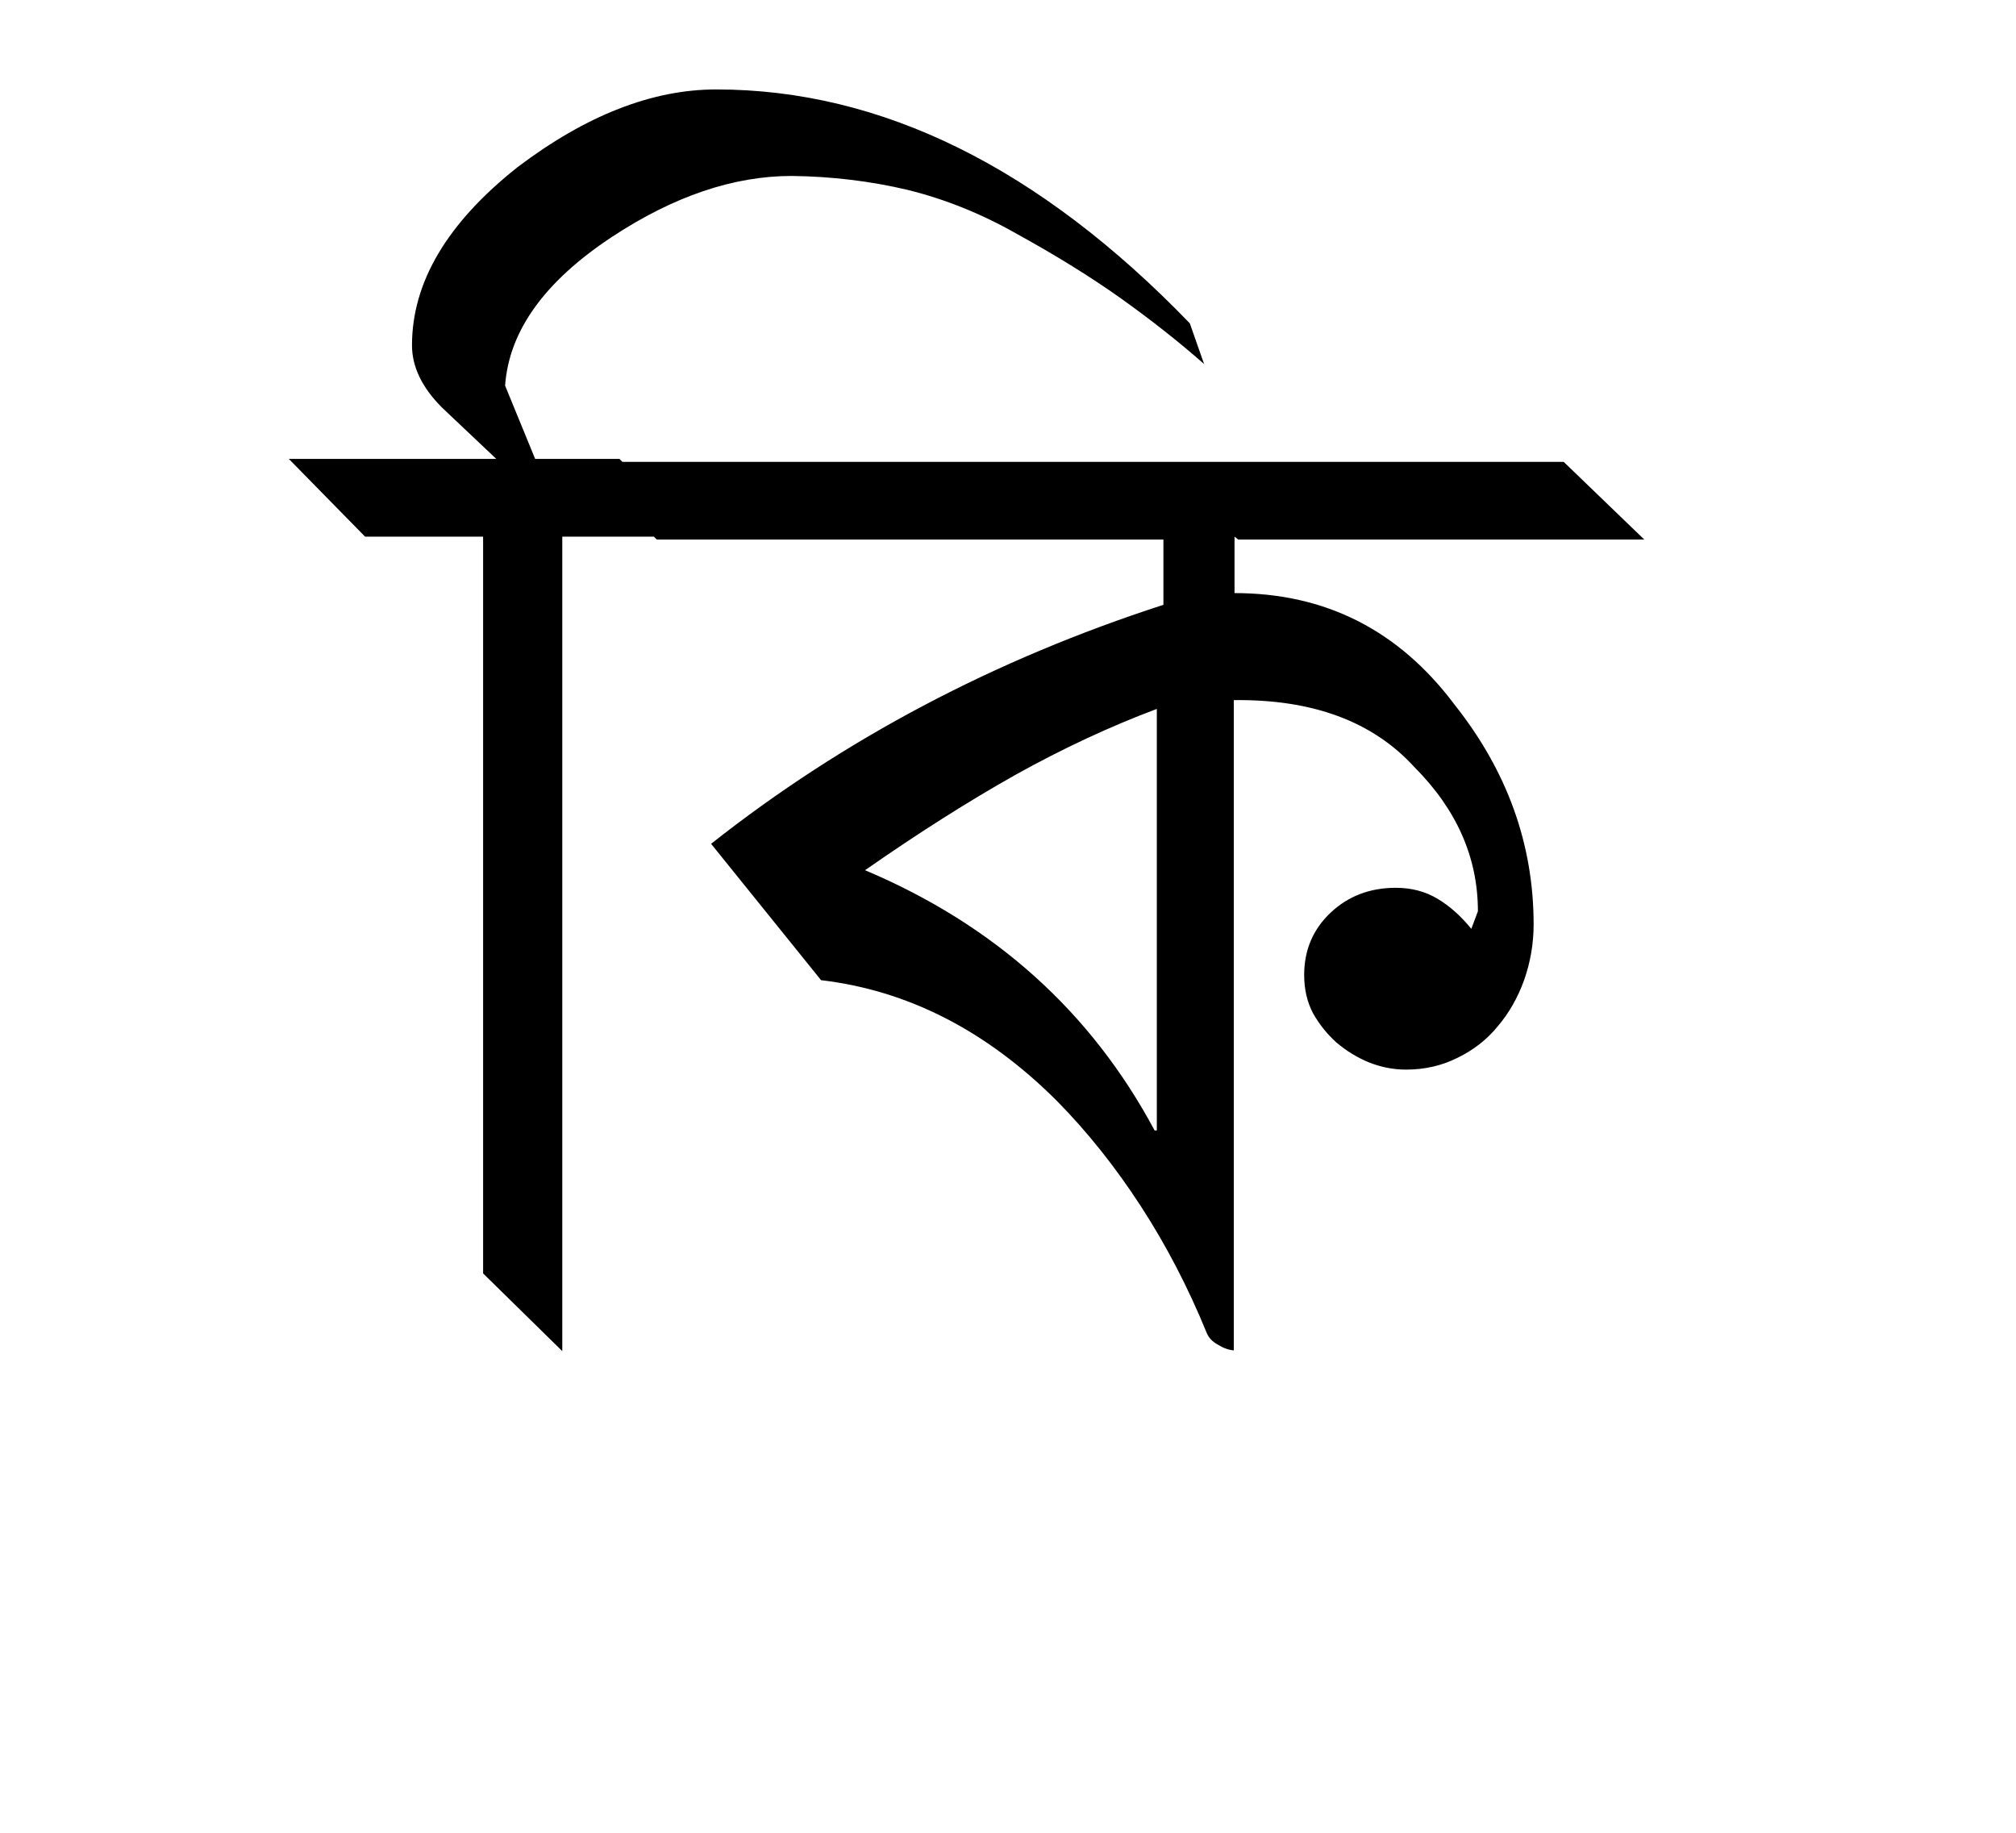
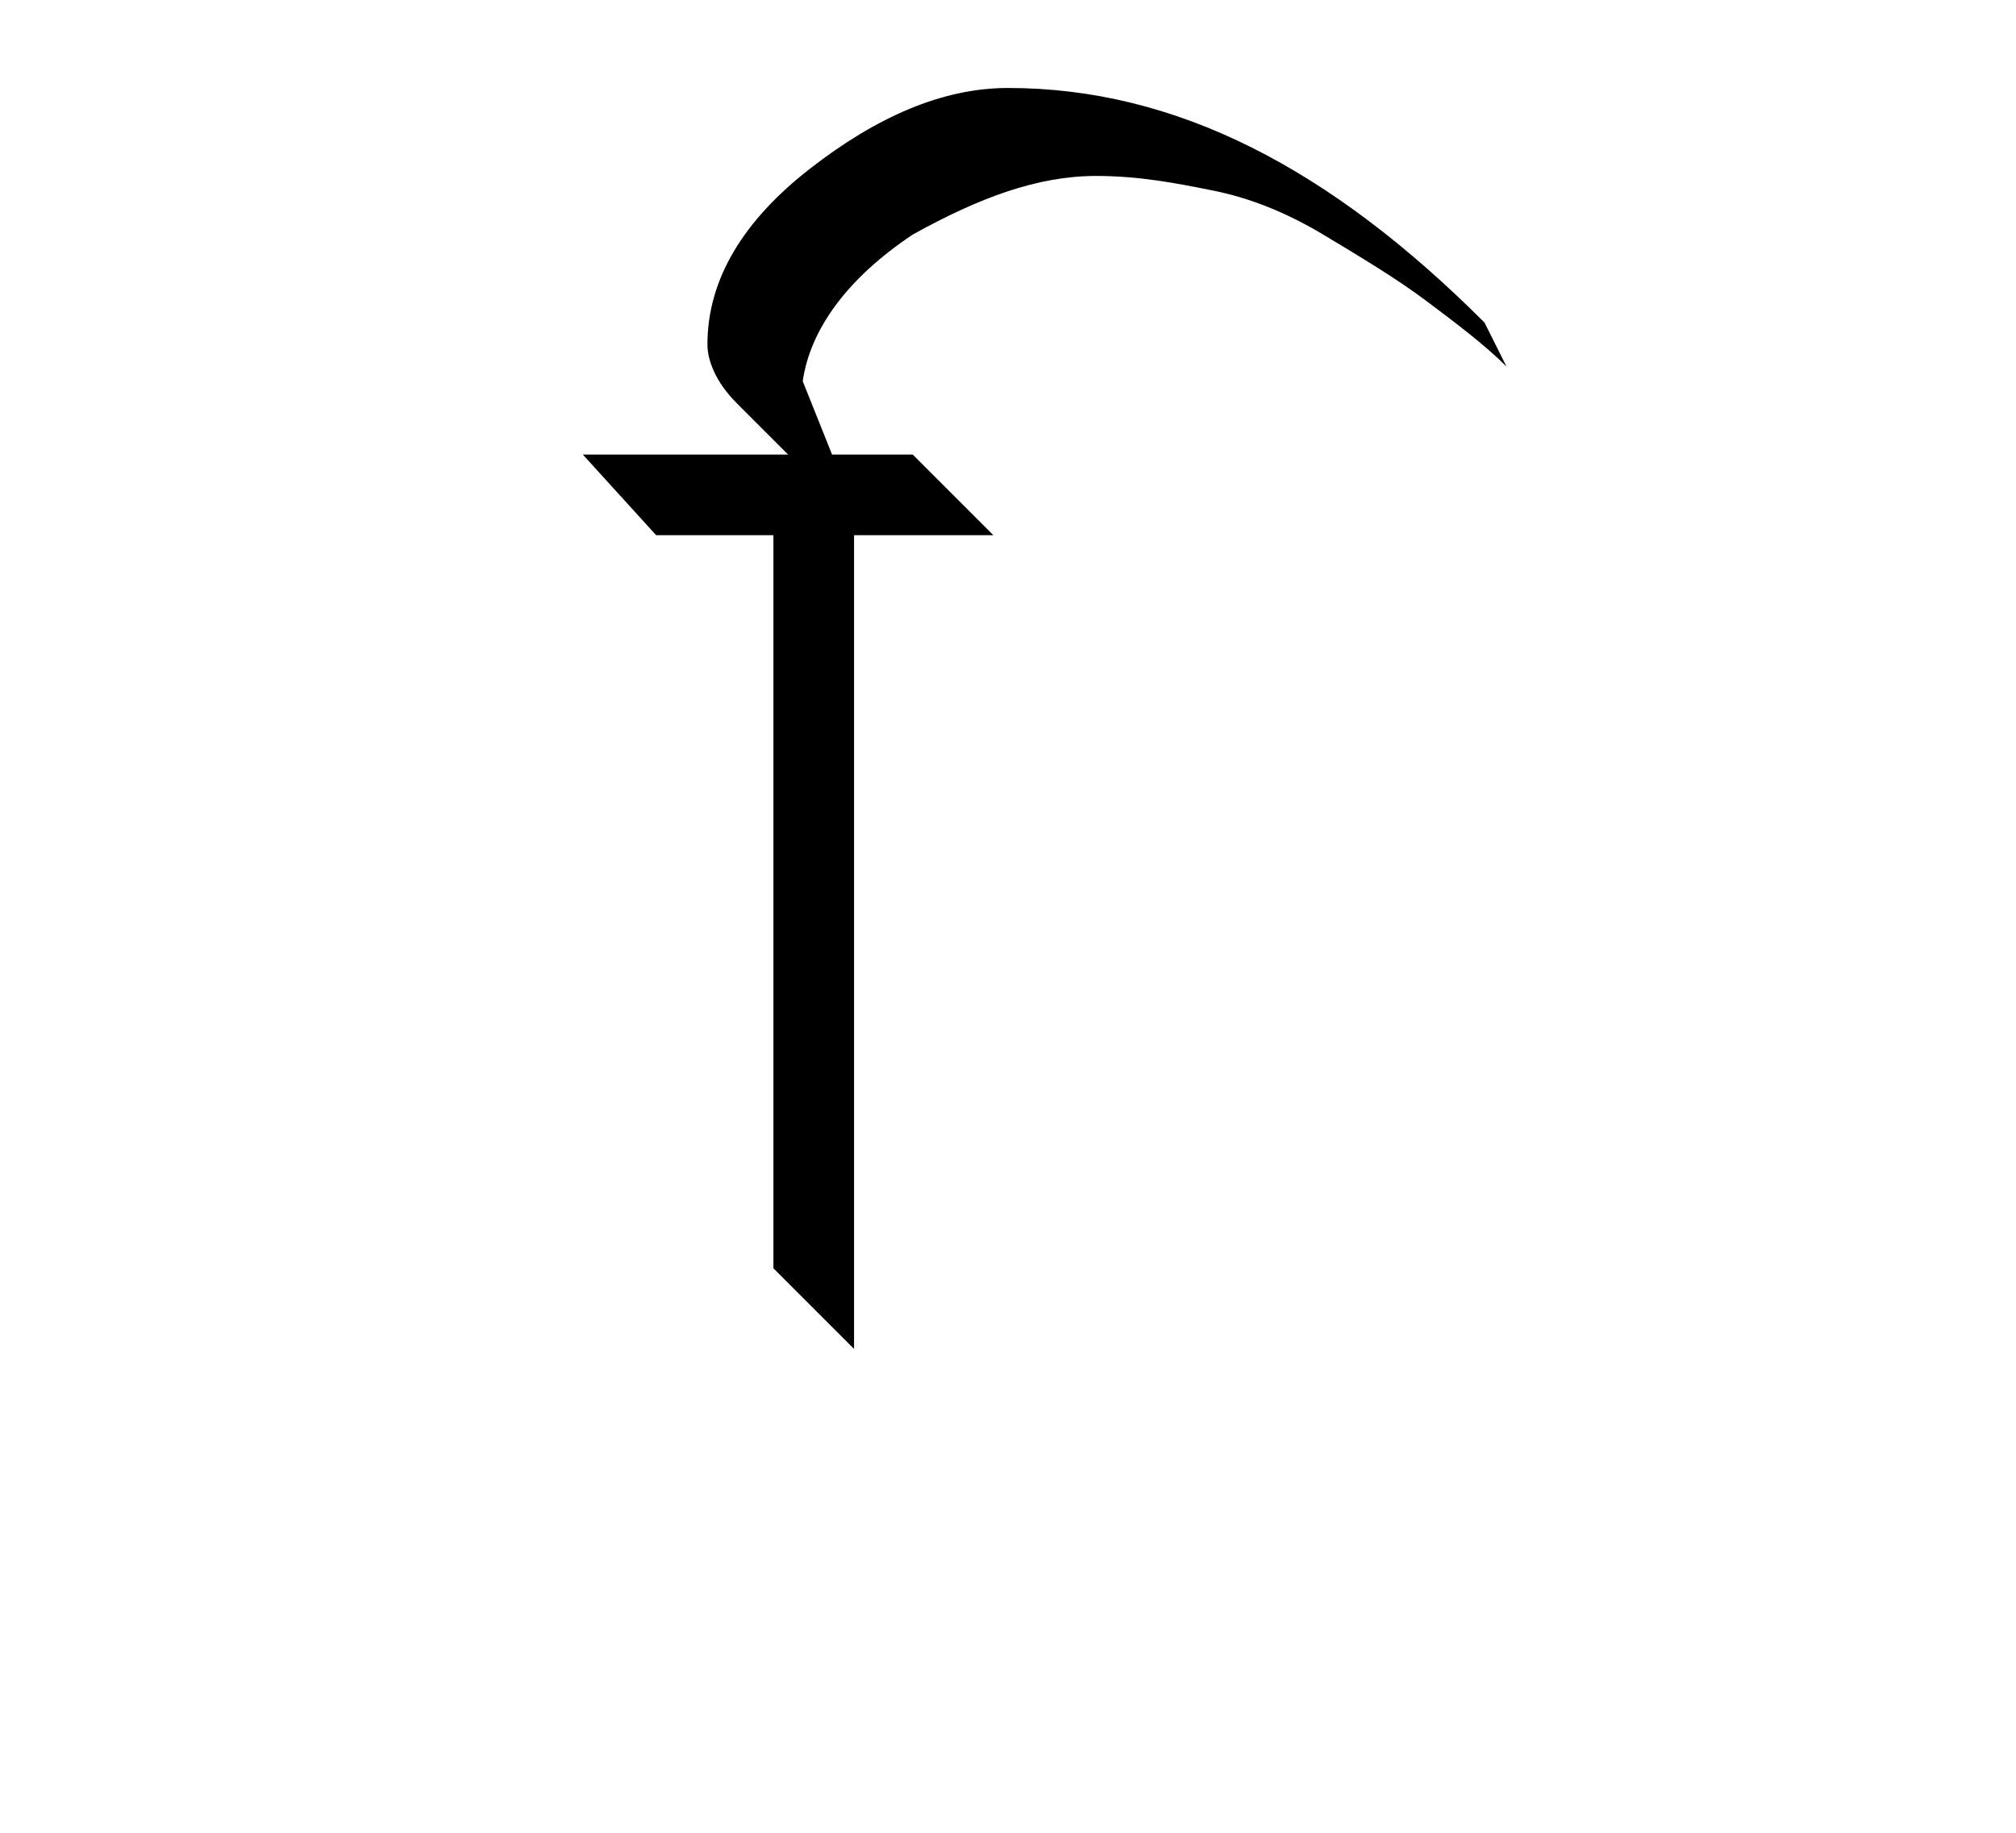
- <svg xmlns="http://www.w3.org/2000/svg" width="33" height="30">
+ <svg xmlns="http://www.w3.org/2000/svg" version="1.1" id="Layer_1" x="0px" y="0px" viewBox="0 0 33 30" style="enable-background:new 0 0 33 30;" xml:space="preserve">
  <g transform="translate(16.5 15) scale(1.2) translate(-16.5 -15)">
-     <path d="m19.18 7.47q-0.51 -0.45 -1.14 -0.90q-0.62 -0.44 -1.42 -0.88q-0.72 -0.41 -1.49 -0.60q-0.76 -0.18 -1.58 -0.19q-1.19 1.90e-06 -2.45 0.83q-1.38 0.91 -1.46 2.03l0.41 1.00l1.15 0l1.08 1.06l-1.86 0l0 11.11l-1.08 -1.06l0 -10.05l-1.61 0l-1.04 -1.06l2.83 0l-0.74 -0.70q-0.41 -0.41 -0.41 -0.85q0 -1.29 1.44 -2.43q1.40 -1.06 2.71 -1.06q3.38 1.90e-06 6.46 3.19l0.20 0.57Zm0.41 2.35l0 0.77q1.86 0 3.00 1.52q1.08 1.36 1.08 3.00q0 0.39 -0.13 0.76q-0.13 0.36 -0.36 0.63q-0.22 0.27 -0.55 0.43q-0.32 0.16 -0.70 0.16q-0.26 0 -0.51 -0.10q-0.24 -0.10 -0.44 -0.27q-0.19 -0.17 -0.32 -0.40q-0.12 -0.23 -0.12 -0.52q0 -0.51 0.36 -0.85q0.36 -0.34 0.89 -0.34q0.32 0 0.57 0.15q0.25 0.15 0.46 0.41l0.09 -0.24q0 -1.10 -0.87 -1.97q-0.85 -0.93 -2.46 -0.91l0 8.87q-0.11 -0.01 -0.22 -0.08q-0.11 -0.06 -0.15 -0.16q-0.38 -0.93 -0.90 -1.73q-0.52 -0.80 -1.14 -1.43q-1.44 -1.44 -3.22 -1.65l-1.50 -1.86q2.71 -2.14 6.17 -3.26l0 -0.89l-6.91 0l-1.08 -1.06l13.45 0l1.10 1.06l-5.54 0Zm-1.06 2.35q-0.96 0.36 -1.93 0.90q-0.96 0.54 -2.05 1.30q2.65 1.12 3.95 3.55l0.03 0l0 -5.75Z" />
+     <path d="M23.3,7.5c-0.3-0.3-0.7-0.6-1.1-0.9c-0.4-0.3-0.9-0.6-1.4-0.9c-0.5-0.3-1-0.5-1.5-0.6c-0.5-0.1-1-0.2-1.6-0.2   c-0.8,0-1.6,0.3-2.5,0.8c-0.9,0.6-1.4,1.3-1.5,2l0.4,1h1.1l1.1,1.1h-1.9v11.1l-1.1-1.1V9.8h-1.6l-1-1.1h2.8l-0.7-0.7   c-0.3-0.3-0.4-0.6-0.4-0.8c0-0.9,0.5-1.7,1.4-2.4c0.9-0.7,1.8-1.1,2.7-1.1c2.3,0,4.4,1.1,6.5,3.2L23.3,7.5L23.3,7.5z" />
  </g>
</svg>
